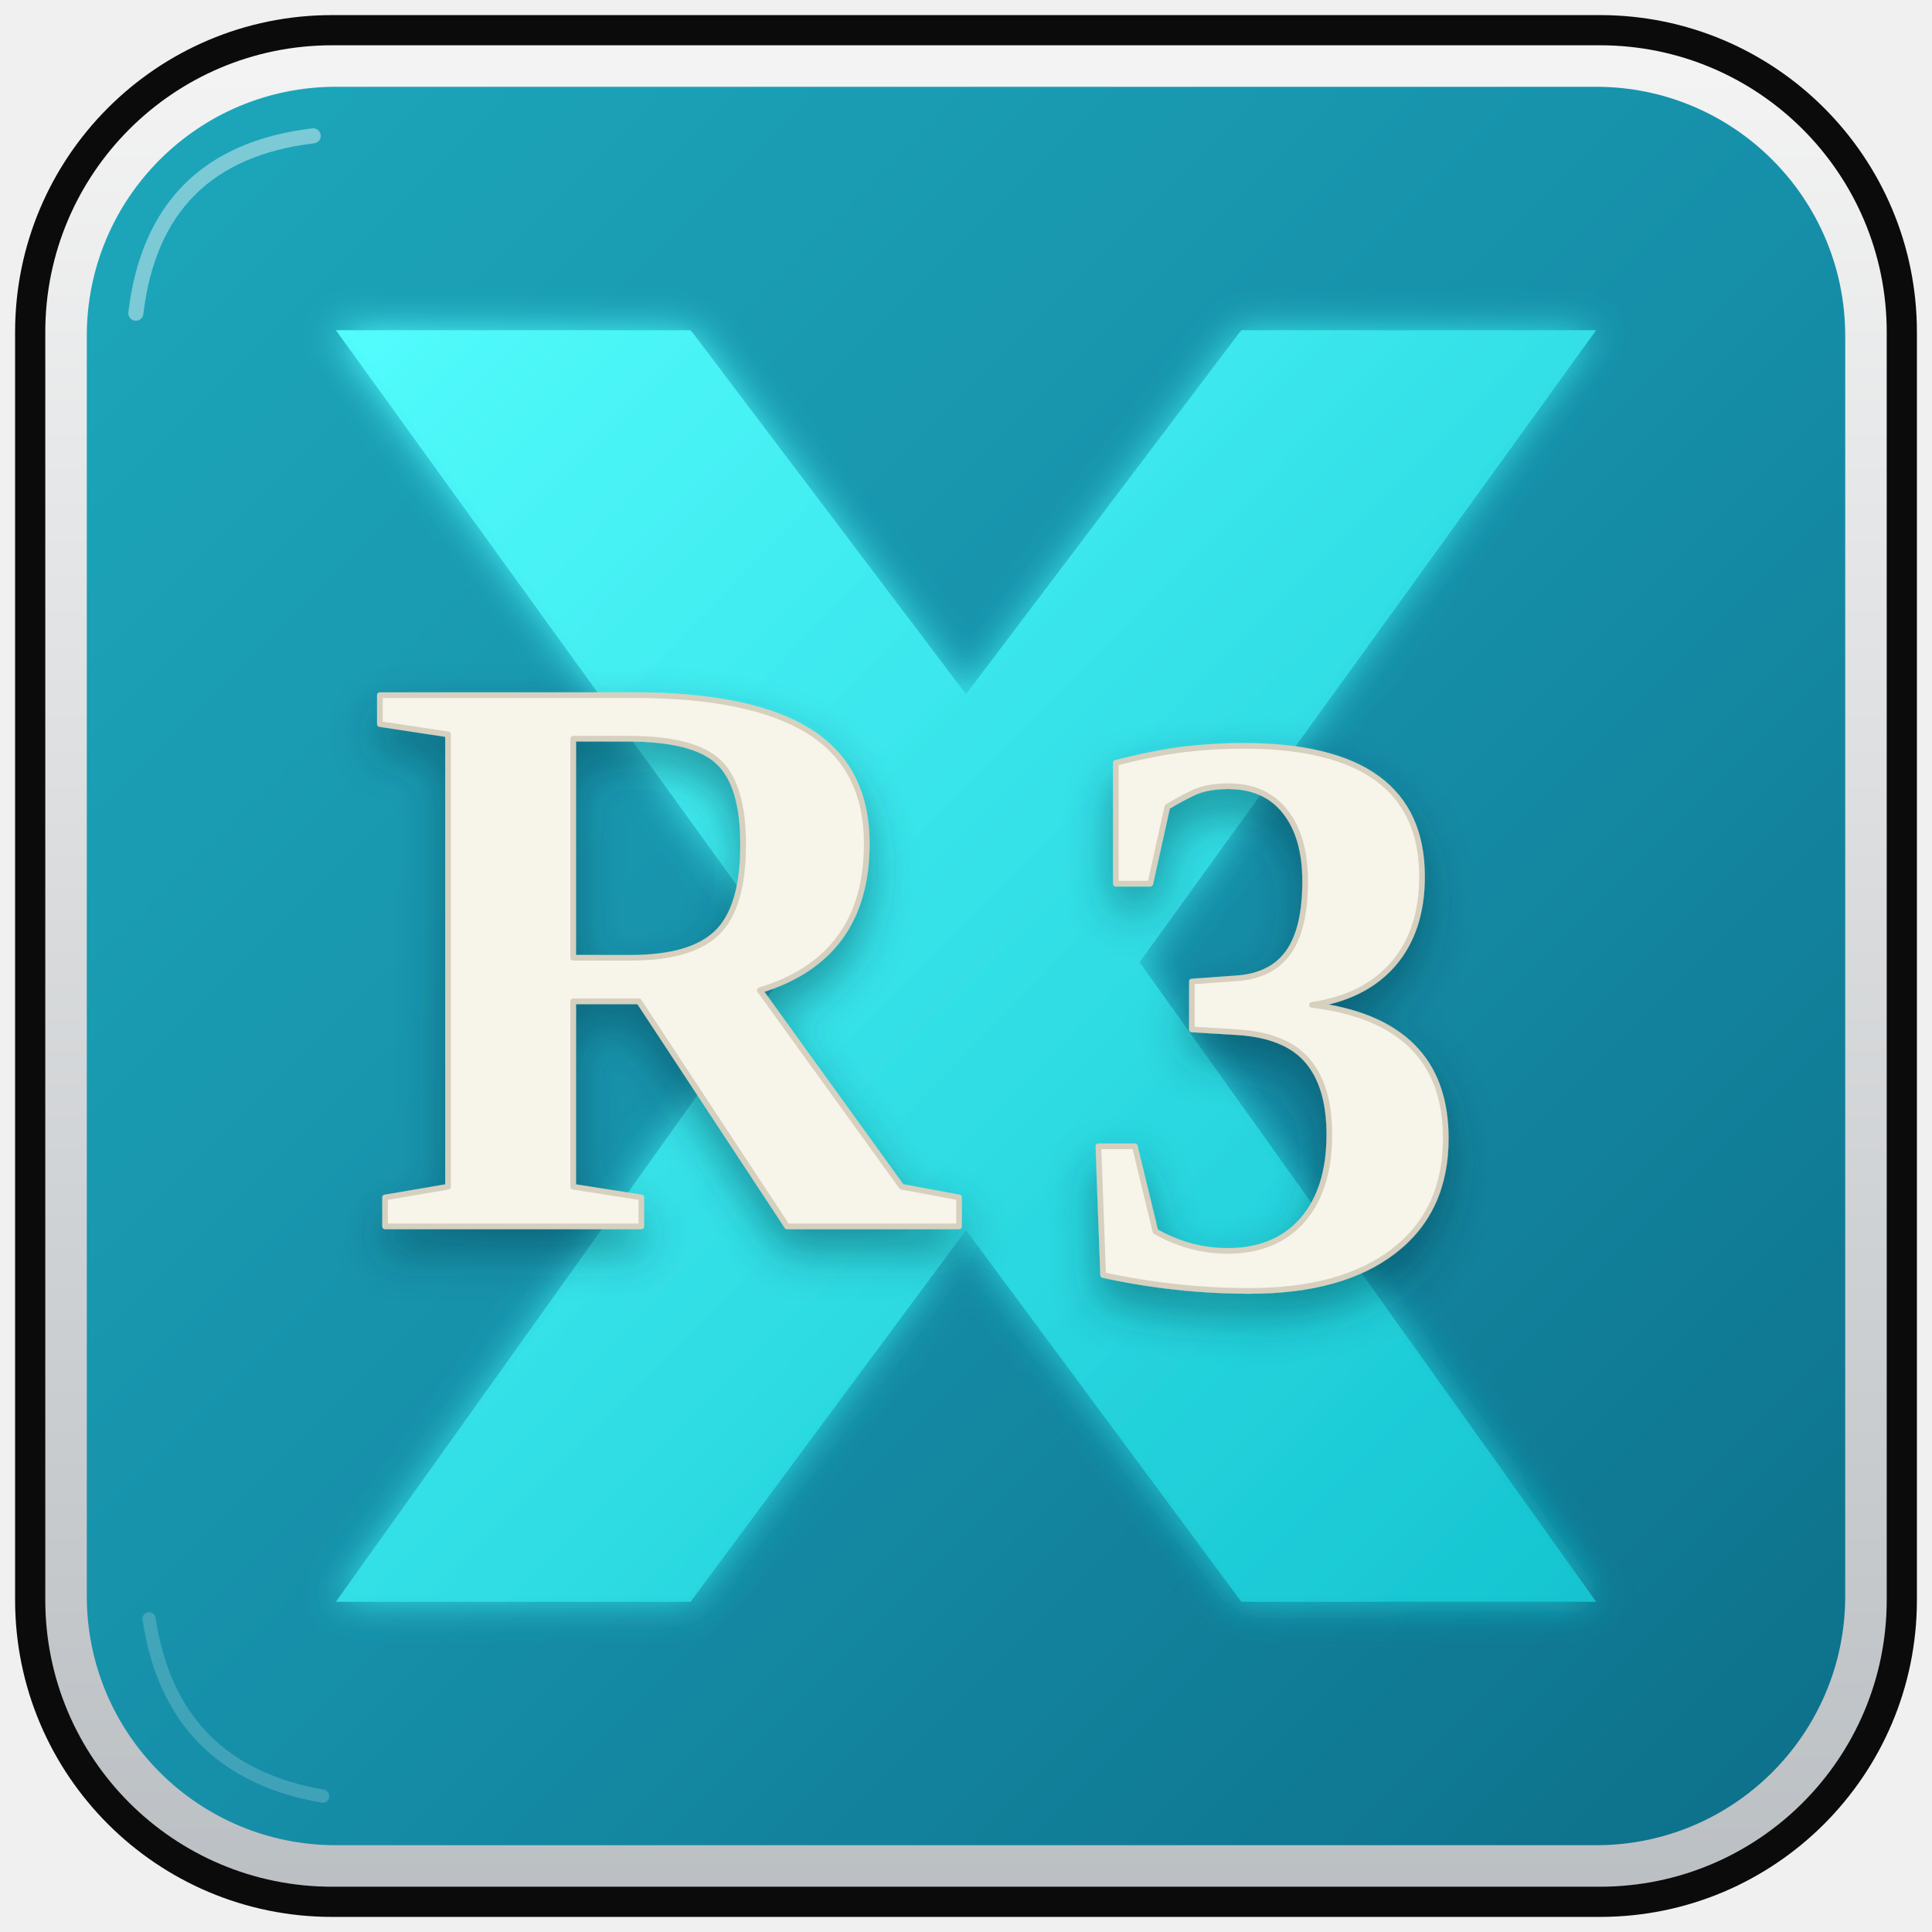
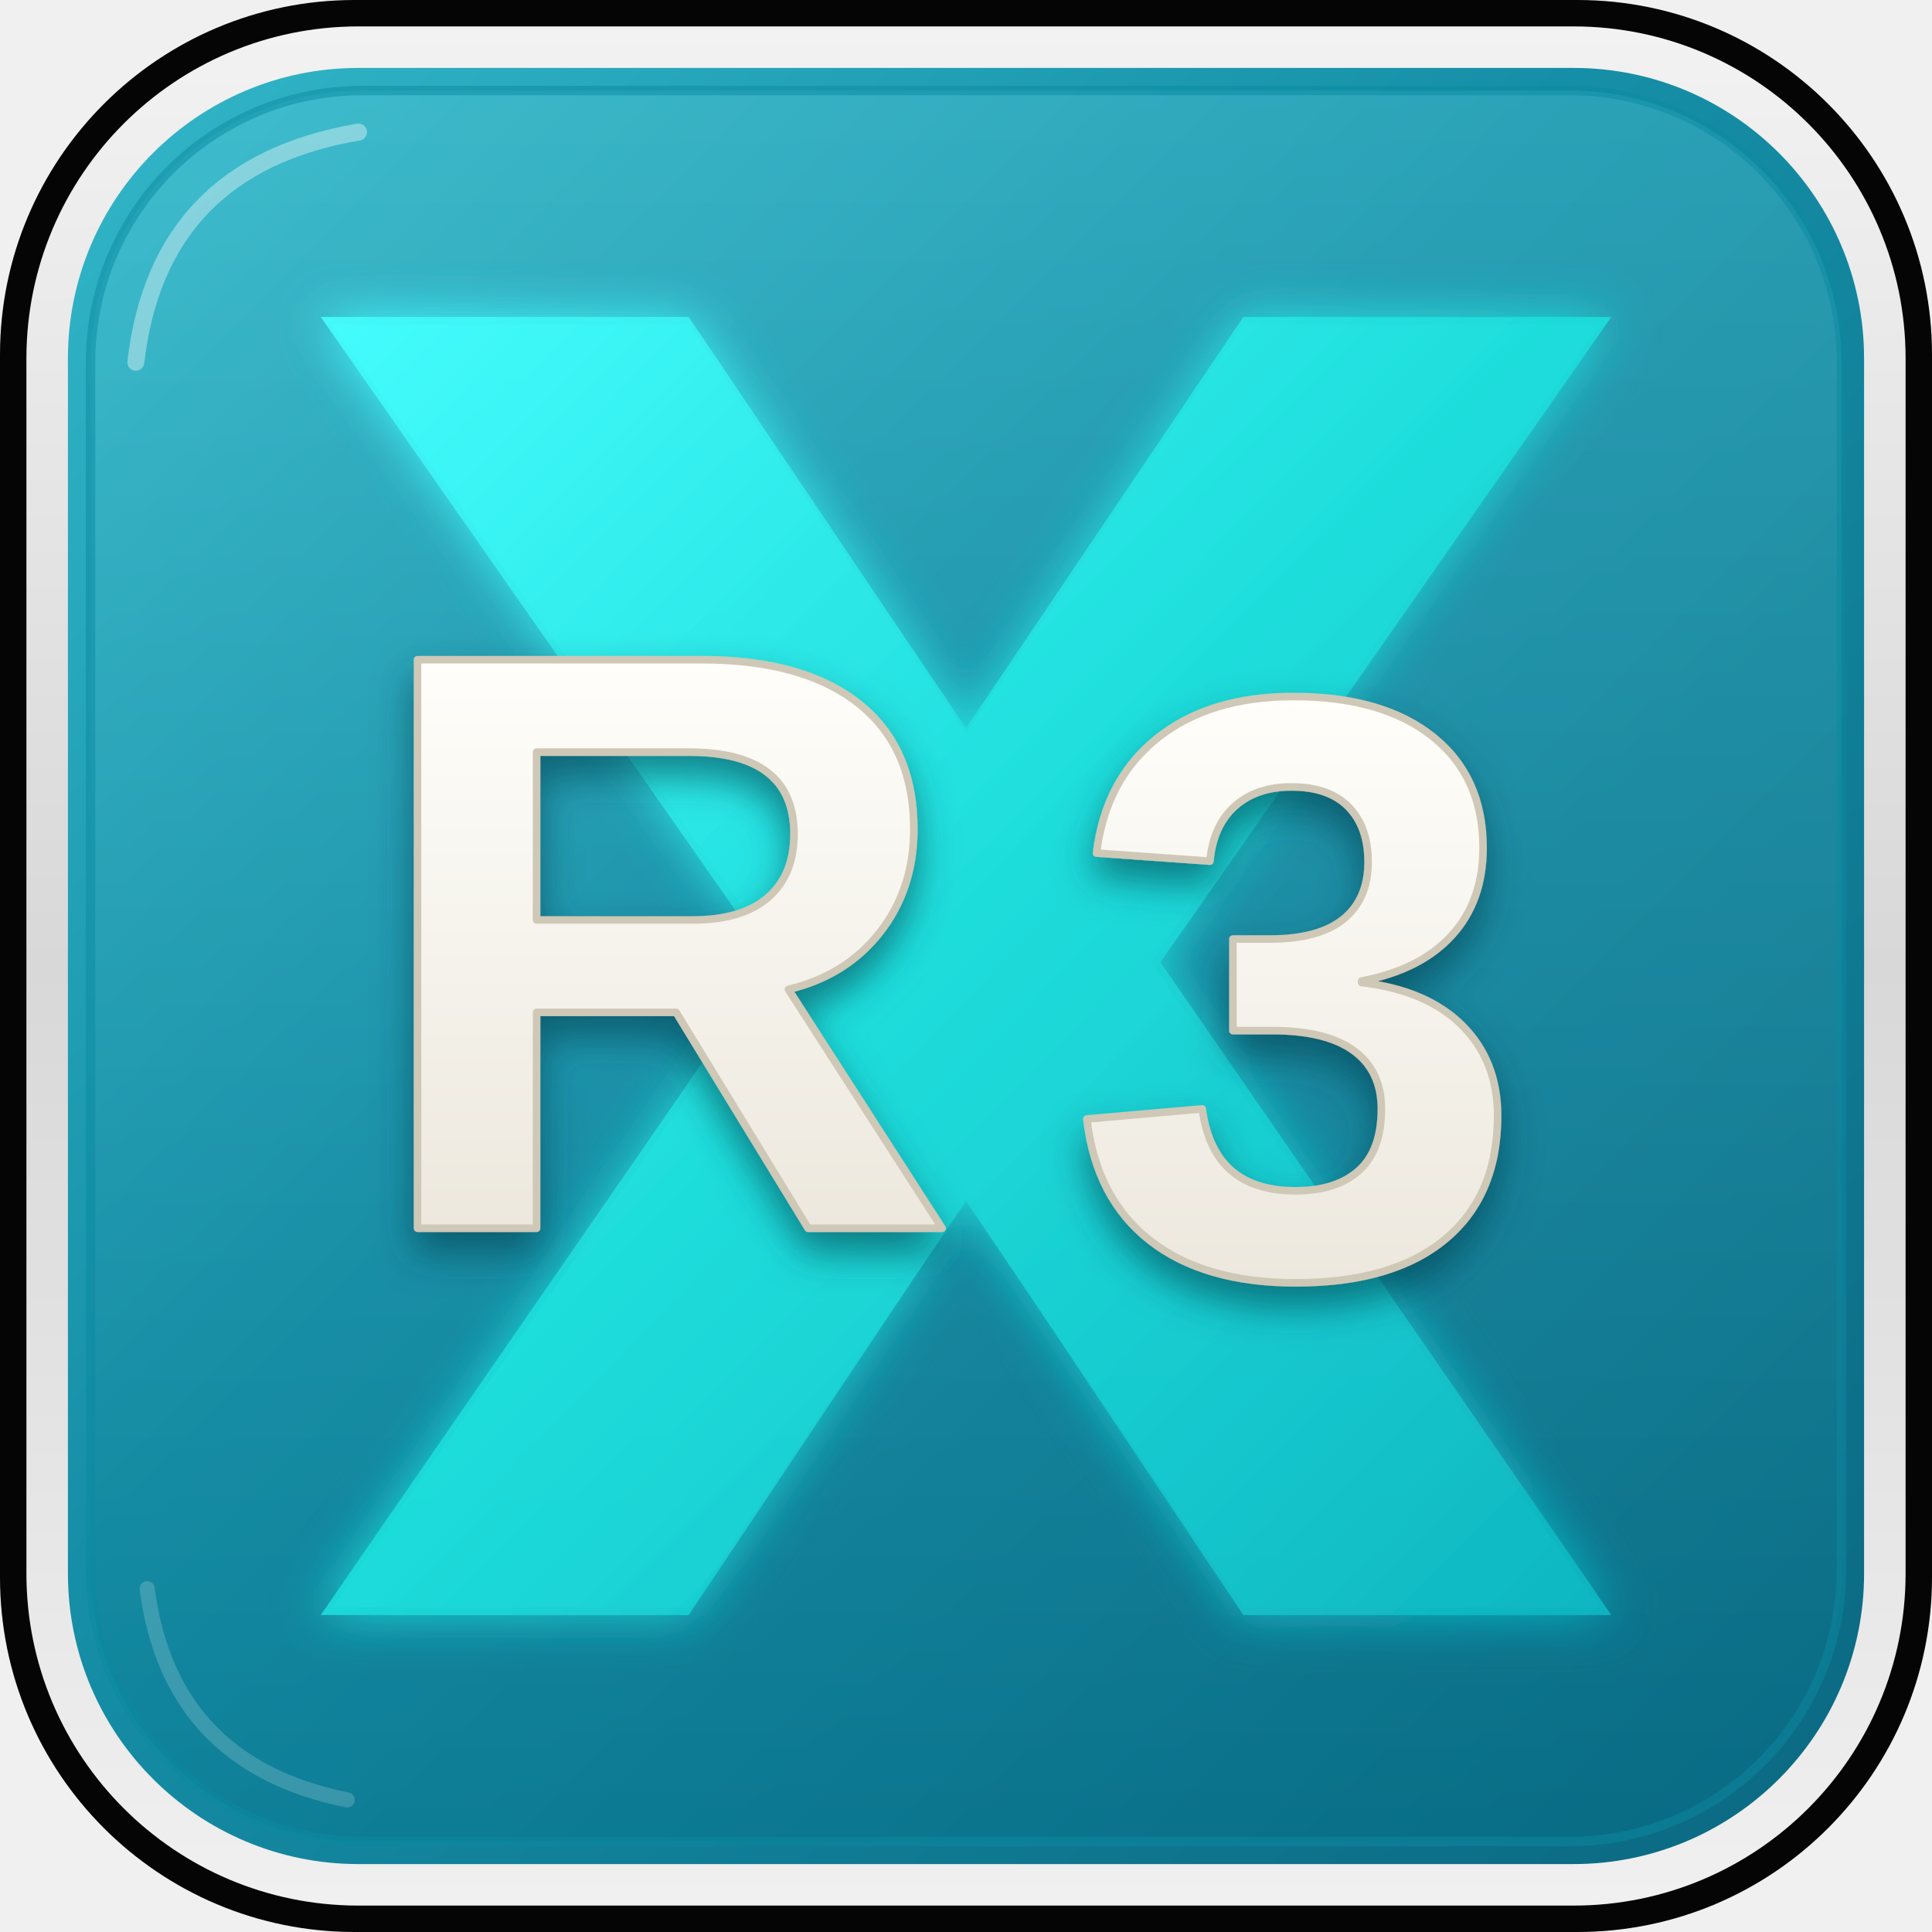
<svg xmlns="http://www.w3.org/2000/svg" width="1024" height="1024" viewBox="0 0 1024 1024">
  <defs>
    <linearGradient id="bg" x1="0" y1="0" x2="1" y2="1">
-       <stop offset="0" stop-color="#1da7ba" />
-       <stop offset="0.52" stop-color="#168fa9" />
-       <stop offset="1" stop-color="#0d6f89" />
+       <stop offset="0" stop-color="#33b7c9" />
+       <stop offset="0.42" stop-color="#158fa7" />
+       <stop offset="1" stop-color="#0b6781" />
    </linearGradient>
-     <linearGradient id="xg" x1="0" y1="0" x2="1" y2="1">
-       <stop offset="0" stop-color="#54ffff" />
-       <stop offset="1" stop-color="#14c6d2" />
+     <linearGradient id="inner" x1="0" y1="0" x2="0" y2="1">
+       <stop offset="0" stop-color="#65d4e0" stop-opacity="0.28" />
+       <stop offset="1" stop-color="#006a83" stop-opacity="0.28" />
+     </linearGradient>
+     <linearGradient id="cyan" x1="0" y1="0" x2="1" y2="1">
+       <stop offset="0" stop-color="#45ffff" />
+       <stop offset="0.48" stop-color="#1ee0dd" />
+       <stop offset="1" stop-color="#0fb9c4" />
    </linearGradient>
    <linearGradient id="edge" x1="0" y1="0" x2="0" y2="1">
-       <stop offset="0" stop-color="#ffffff" stop-opacity="0.95" />
-       <stop offset="1" stop-color="#cbd0d4" stop-opacity="0.92" />
+       <stop offset="0" stop-color="#f2f2f2" />
+       <stop offset="0.5" stop-color="#d8d8d8" />
+       <stop offset="1" stop-color="#f0f0f0" />
    </linearGradient>
-     <filter id="shadow" x="-30%" y="-30%" width="160%" height="160%">
-       <feDropShadow dx="0" dy="12" stdDeviation="12" flood-color="#003747" flood-opacity="0.45" />
-     </filter>
-     <filter id="glow" x="-30%" y="-30%" width="160%" height="160%">
-       <feGaussianBlur stdDeviation="10" result="b" />
+     <linearGradient id="letter" x1="0" y1="0" x2="0" y2="1">
+       <stop offset="0" stop-color="#fffefa" />
+       <stop offset="1" stop-color="#ece8de" />
+     </linearGradient>
+     <filter id="xglow" x="-40%" y="-40%" width="180%" height="180%">
+       <feGaussianBlur stdDeviation="13" result="b" />
      <feMerge>
        <feMergeNode in="b" />
        <feMergeNode in="SourceGraphic" />
      </feMerge>
    </filter>
+     <filter id="shadow" x="-30%" y="-30%" width="160%" height="160%">
+       <feDropShadow dx="0" dy="11" stdDeviation="10" flood-color="#003c4b" flood-opacity="0.60" />
+     </filter>
  </defs>
-   <rect x="8" y="8" width="1008" height="1008" rx="168" fill="#0b0b0b" />
-   <rect x="24" y="24" width="976" height="976" rx="152" fill="url(#edge)" />
-   <rect x="46" y="46" width="932" height="932" rx="132" fill="url(#bg)" />
-   <path d="M178 175 L366 175 L512 368 L658 175 L846 175 L604 510 L846 849 L658 849 L512 652 L366 849 L178 849 L420 510 Z" fill="url(#xg)" opacity="0.95" filter="url(#glow)" />
-   <path d="M183 176 L367 176 L512 368 L657 176 L841 176 L599 510 L841 846 L659 846 L512 652 L365 846 L183 846 L425 510 Z" fill="url(#xg)" opacity="0.38" />
-   <g filter="url(#shadow)" fill="#f7f4ea" stroke="#d7d0bf" stroke-width="3" stroke-linejoin="round" font-family="Georgia, 'Times New Roman', serif" font-weight="700">
-     <text x="194" y="650" font-size="430">R</text>
-     <text x="566" y="680" font-size="430">3</text>
+   <rect x="0" y="0" width="1024" height="1024" rx="188" fill="#050505" />
+   <rect x="14" y="14" width="996" height="996" rx="176" fill="url(#edge)" />
+   <rect x="36" y="36" width="952" height="952" rx="154" fill="url(#bg)" />
+   <rect x="48" y="48" width="928" height="928" rx="144" fill="url(#inner)" stroke="#0a8aa0" stroke-opacity="0.50" stroke-width="5" />
+   <path d="M170 168 L365 168 L512 386 L659 168 L854 168 L615 510 L854 856 L659 856 L512 636 L365 856 L170 856 L409 510 Z" fill="url(#cyan)" opacity="0.92" filter="url(#xglow)" />
+   <path d="M176 172 L365 172 L512 389 L659 172 L848 172 L610 510 L848 852 L659 852 L512 637 L365 852 L176 852 L414 510 Z" fill="url(#cyan)" opacity="0.55" />
+   <path d="M72 192 Q84 88 190 70" fill="none" stroke="#ffffff" stroke-opacity="0.38" stroke-width="9" stroke-linecap="round" />
+   <path d="M78 842 Q90 935 184 954" fill="none" stroke="#ffffff" stroke-opacity="0.18" stroke-width="8" stroke-linecap="round" />
+   <g filter="url(#shadow)" fill="url(#letter)" stroke="#cfc8b7" stroke-width="4" stroke-linejoin="round" font-family="Arial, Helvetica, sans-serif" font-weight="700">
+     <text x="192" y="651" font-size="438" letter-spacing="-18">R</text>
+     <text x="566" y="675" font-size="438" letter-spacing="-20">3</text>
  </g>
-   <path d="M72 166 Q82 82 166 72" fill="none" stroke="#ffffff" stroke-opacity="0.42" stroke-width="8" stroke-linecap="round" />
-   <path d="M79 858 Q91 938 171 952" fill="none" stroke="#ffffff" stroke-opacity="0.18" stroke-width="7" stroke-linecap="round" />
</svg>
